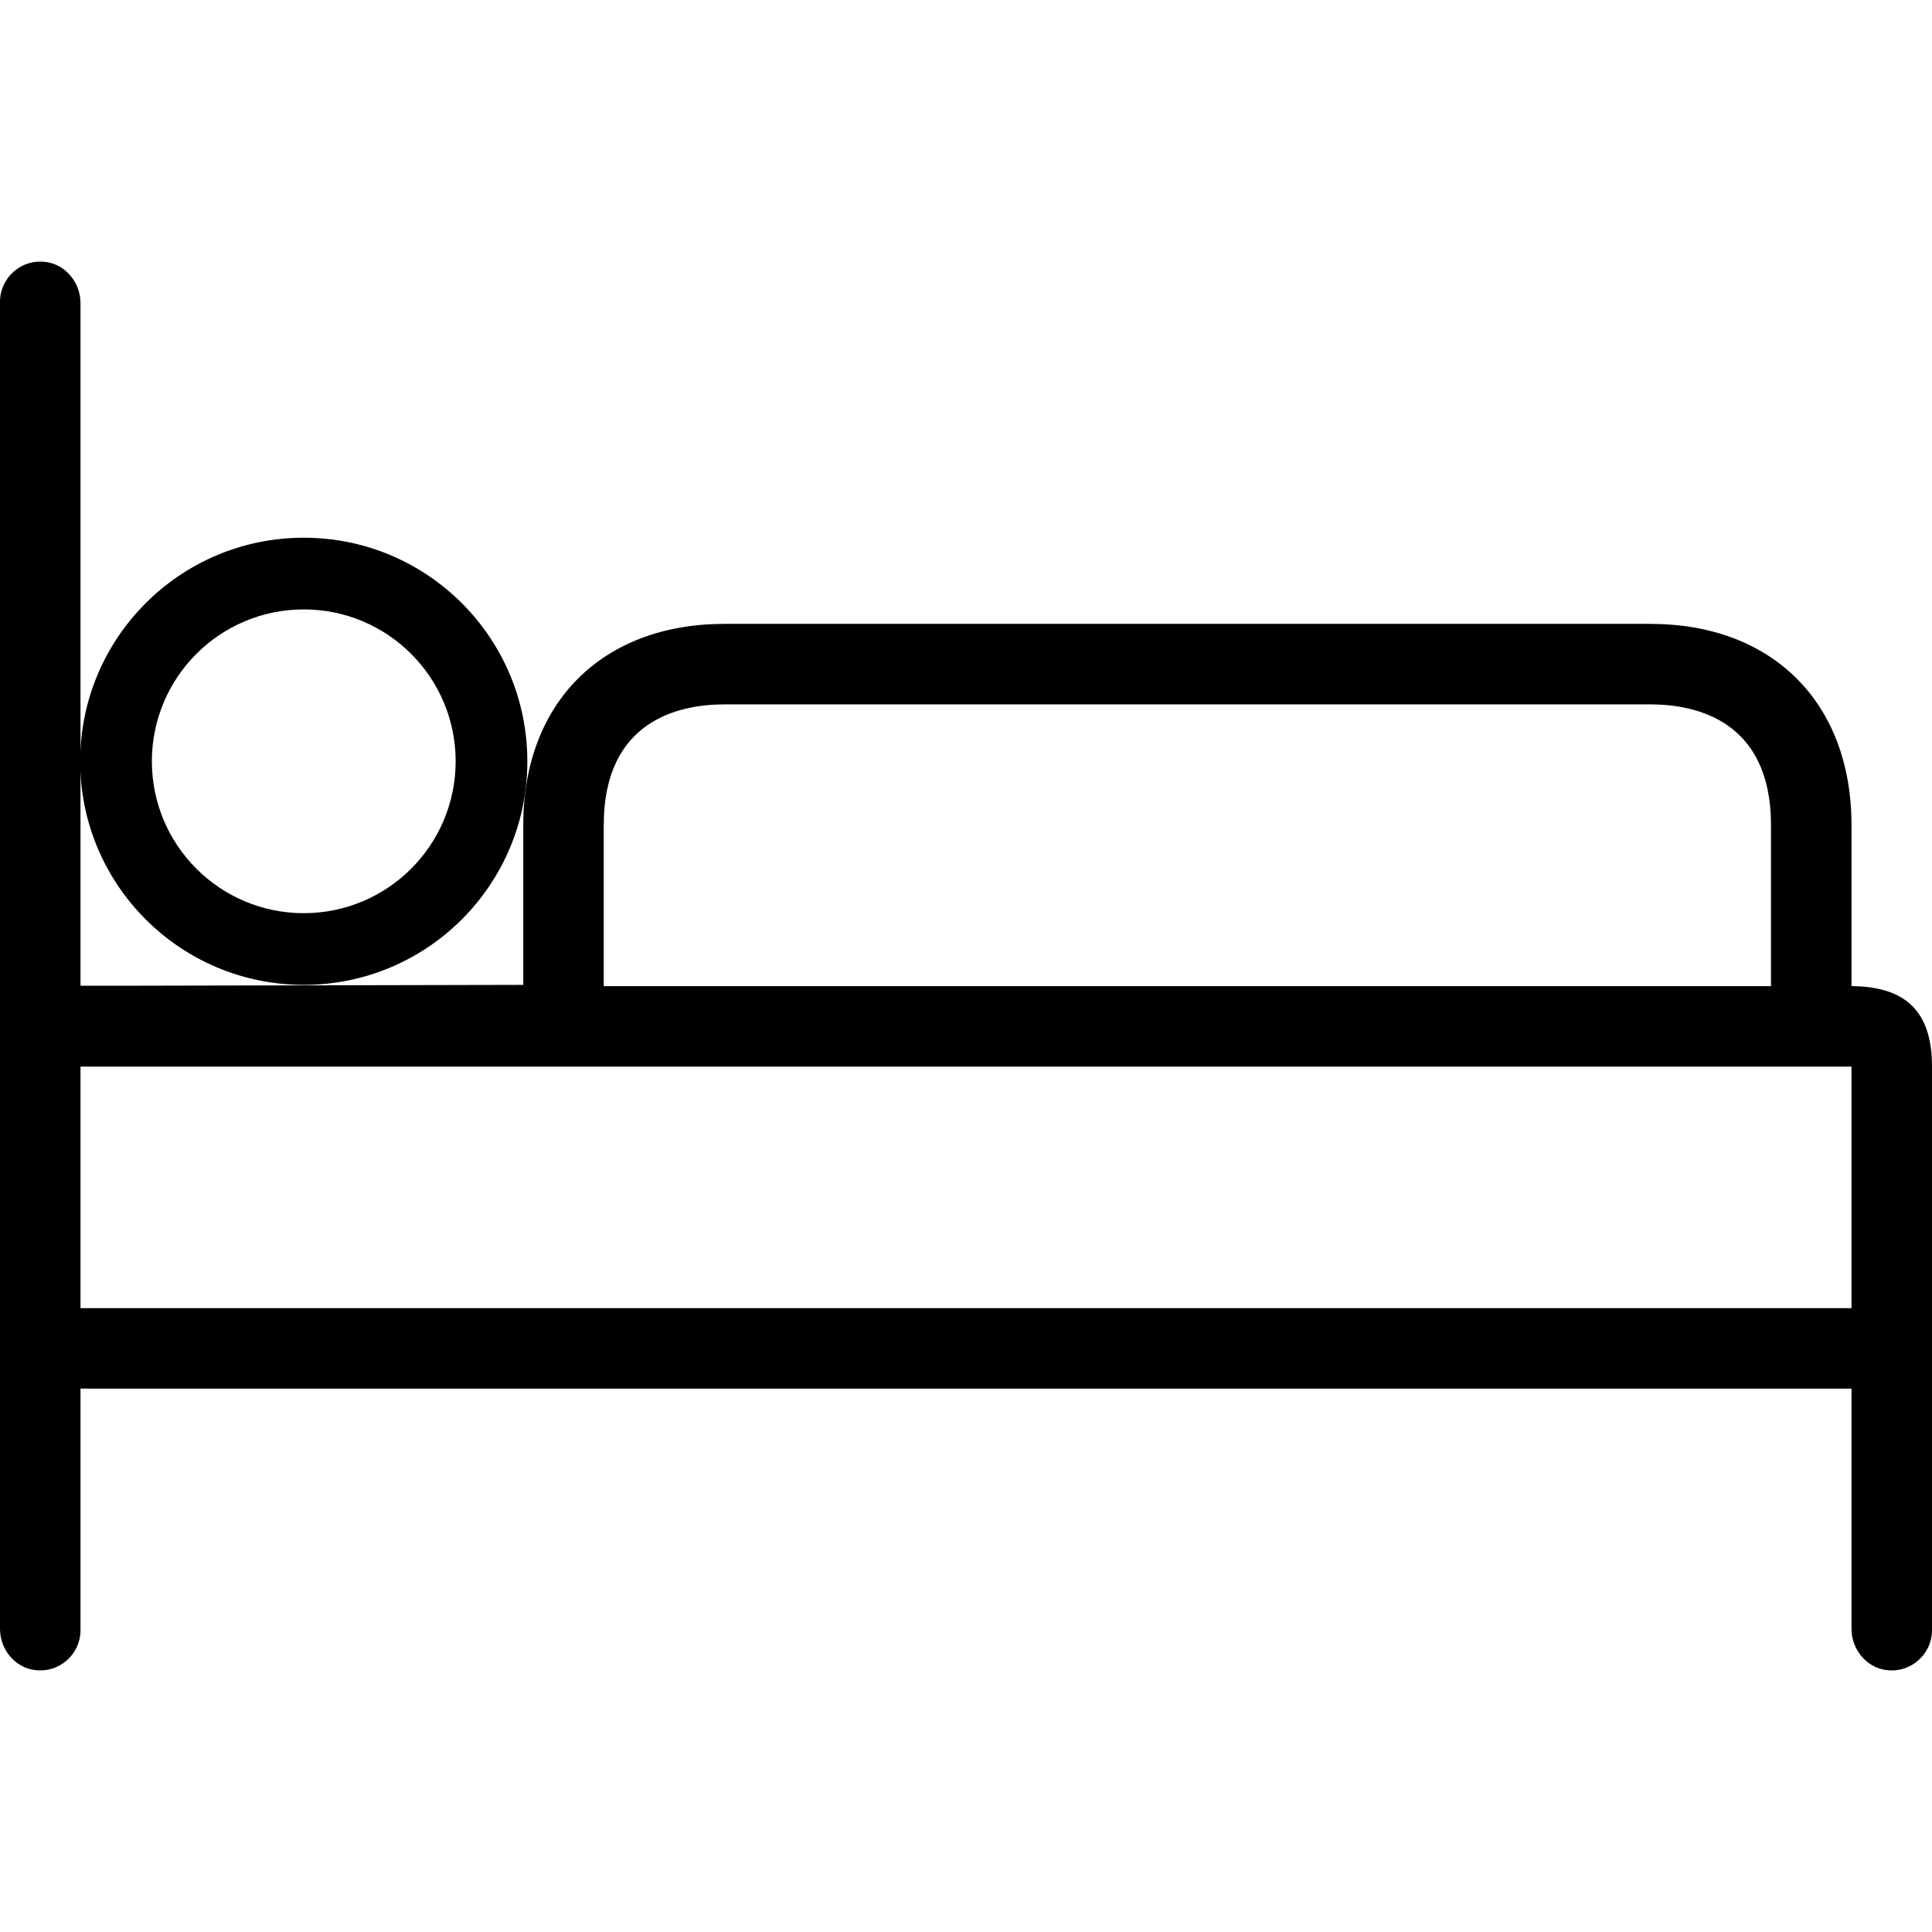
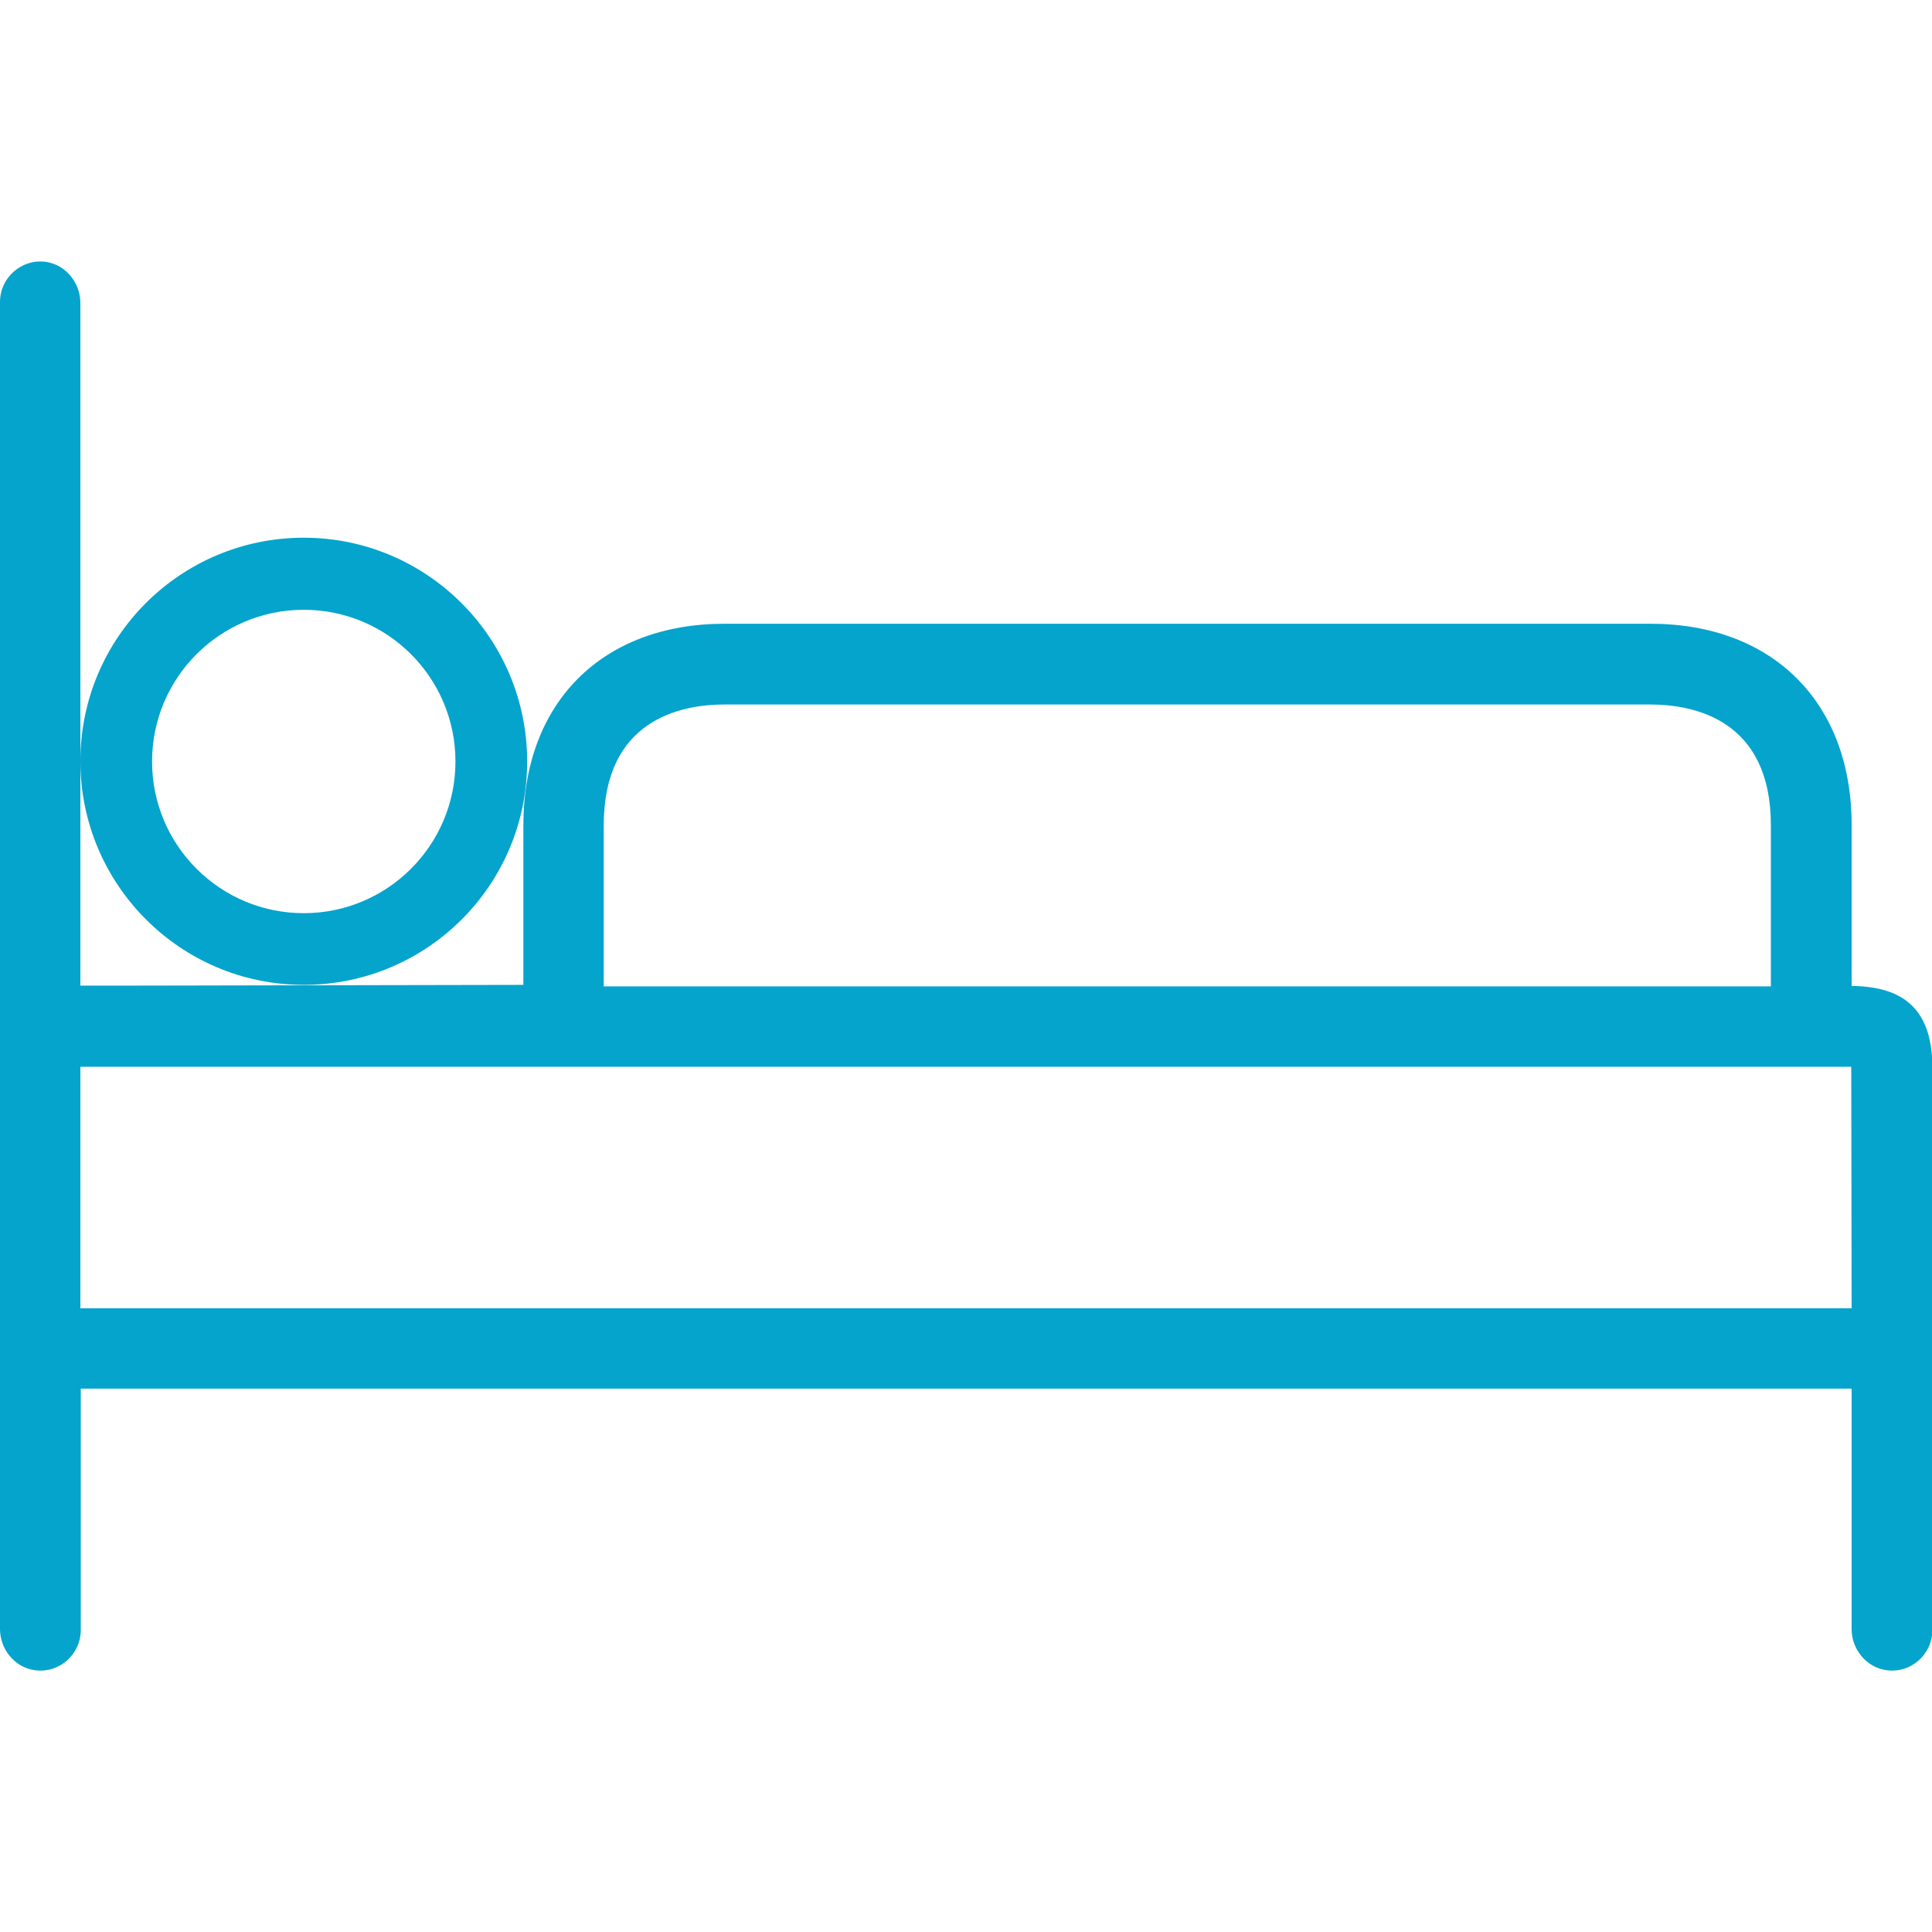
<svg xmlns="http://www.w3.org/2000/svg" version="1.1" id="Layer_1" x="0px" y="0px" viewBox="0 0 512 512" style="enable-background:new 0 0 512 512;" xml:space="preserve">
+   <style type="text/css">
+ 	.st0{fill:#04A4CD;}
+ </style>
  <g>
    <g>
-       <path d="M490.667,261.334v-42.667c0-32.427-20.907-53.333-53.333-53.333H192c-32.427,0-53.333,20.907-53.333,53.333V261    L34.88,261.227H21.333V80.32c0-5.333-3.84-10.133-9.067-10.88C5.653,68.48,0,73.6,0,80v351.68c0,5.333,3.84,10.133,9.067,10.88    c6.613,0.96,12.267-4.16,12.267-10.56v-64h469.333v63.68c0,5.333,3.84,10.133,9.067,10.88C506.347,443.52,512,438.4,512,432    V282.667C512,268.16,505.173,261.44,490.667,261.334z M160,218.667c0-27.84,20.053-32,32-32h245.333c11.947,0,32,4.16,32,32    v42.667H160V218.667z M490.666,346.667H21.333v-64h469.333V346.667z" />
+       <path class="st0" d="M490.7,261.3v-42.7c0-32.4-20.9-53.3-53.3-53.3H192c-32.4,0-53.3,20.9-53.3,53.3V261l-103.8,0.2H21.3V80.3    c0-5.3-3.8-10.1-9.1-10.9C5.7,68.5,0,73.6,0,80v351.7c0,5.3,3.8,10.1,9.1,10.9c6.6,1,12.3-4.2,12.3-10.6v-64h469.3v63.7    c0,5.3,3.8,10.1,9.1,10.9c6.6,1,12.3-4.2,12.3-10.6V282.7C512,268.2,505.2,261.4,490.7,261.3z M160,218.7c0-27.8,20.1-32,32-32    h245.3c11.9,0,32,4.2,32,32v42.7H160V218.7z M490.7,346.7H21.3v-64h469.3L490.7,346.7L490.7,346.7z" />
    </g>
  </g>
  <g>
    <g>
-       <path d="M80.5,142.5c-32.723,0-59.25,26.527-59.25,59.25c0,32.723,26.527,59.25,59.25,59.25s59.25-26.527,59.25-59.25    C139.75,169.027,113.223,142.5,80.5,142.5z M80.5,242c-22.229,0-40.25-18.021-40.25-40.25S58.271,161.5,80.5,161.5    s40.25,18.021,40.25,40.25S102.73,242,80.5,242z" />
+       <path class="st0" d="M80.5,142.5c-32.7,0-59.2,26.5-59.2,59.2S47.8,261,80.5,261s59.2-26.5,59.2-59.2S113.2,142.5,80.5,142.5z     M80.5,242c-22.2,0-40.2-18-40.2-40.2s18-40.2,40.2-40.2s40.2,18,40.2,40.2S102.7,242,80.5,242z" />
    </g>
  </g>
-   <g>
- </g>
-   <g>
- </g>
-   <g>
- </g>
-   <g>
- </g>
-   <g>
- </g>
-   <g>
- </g>
-   <g>
- </g>
-   <g>
- </g>
-   <g>
- </g>
-   <g>
- </g>
-   <g>
- </g>
-   <g>
- </g>
-   <g>
- </g>
-   <g>
- </g>
-   <g>
- </g>
</svg>
